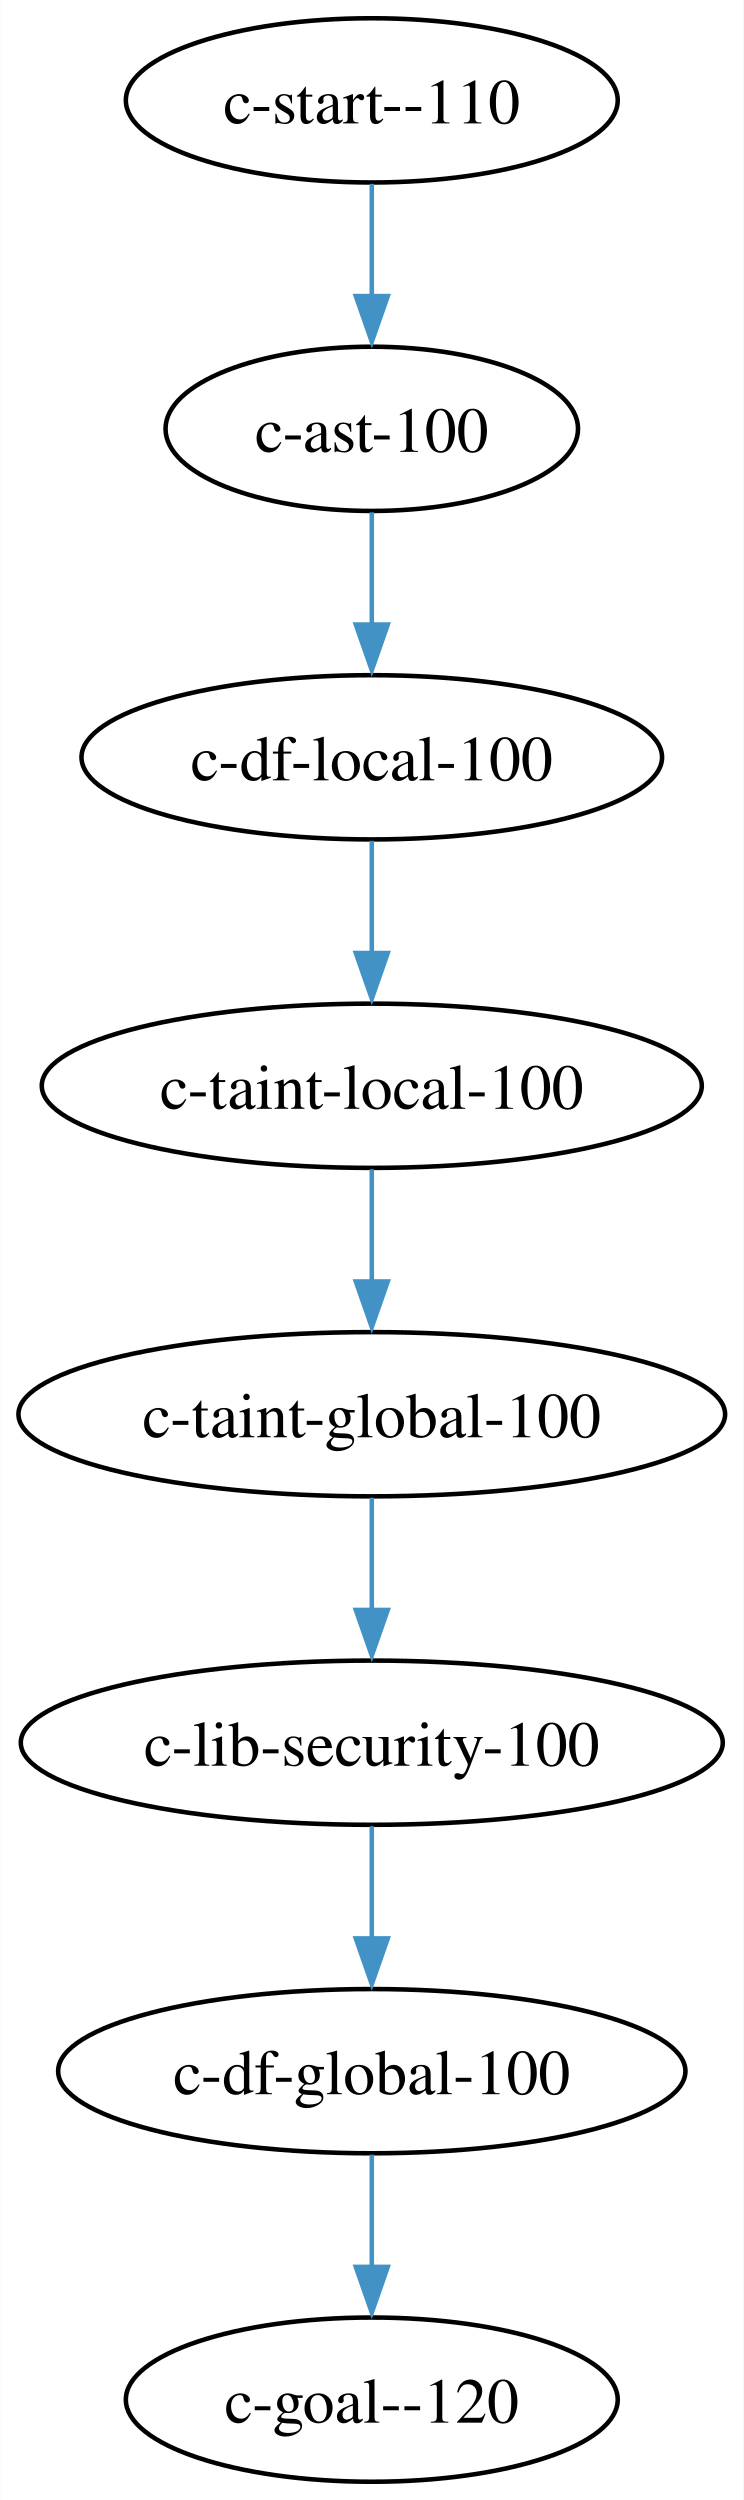
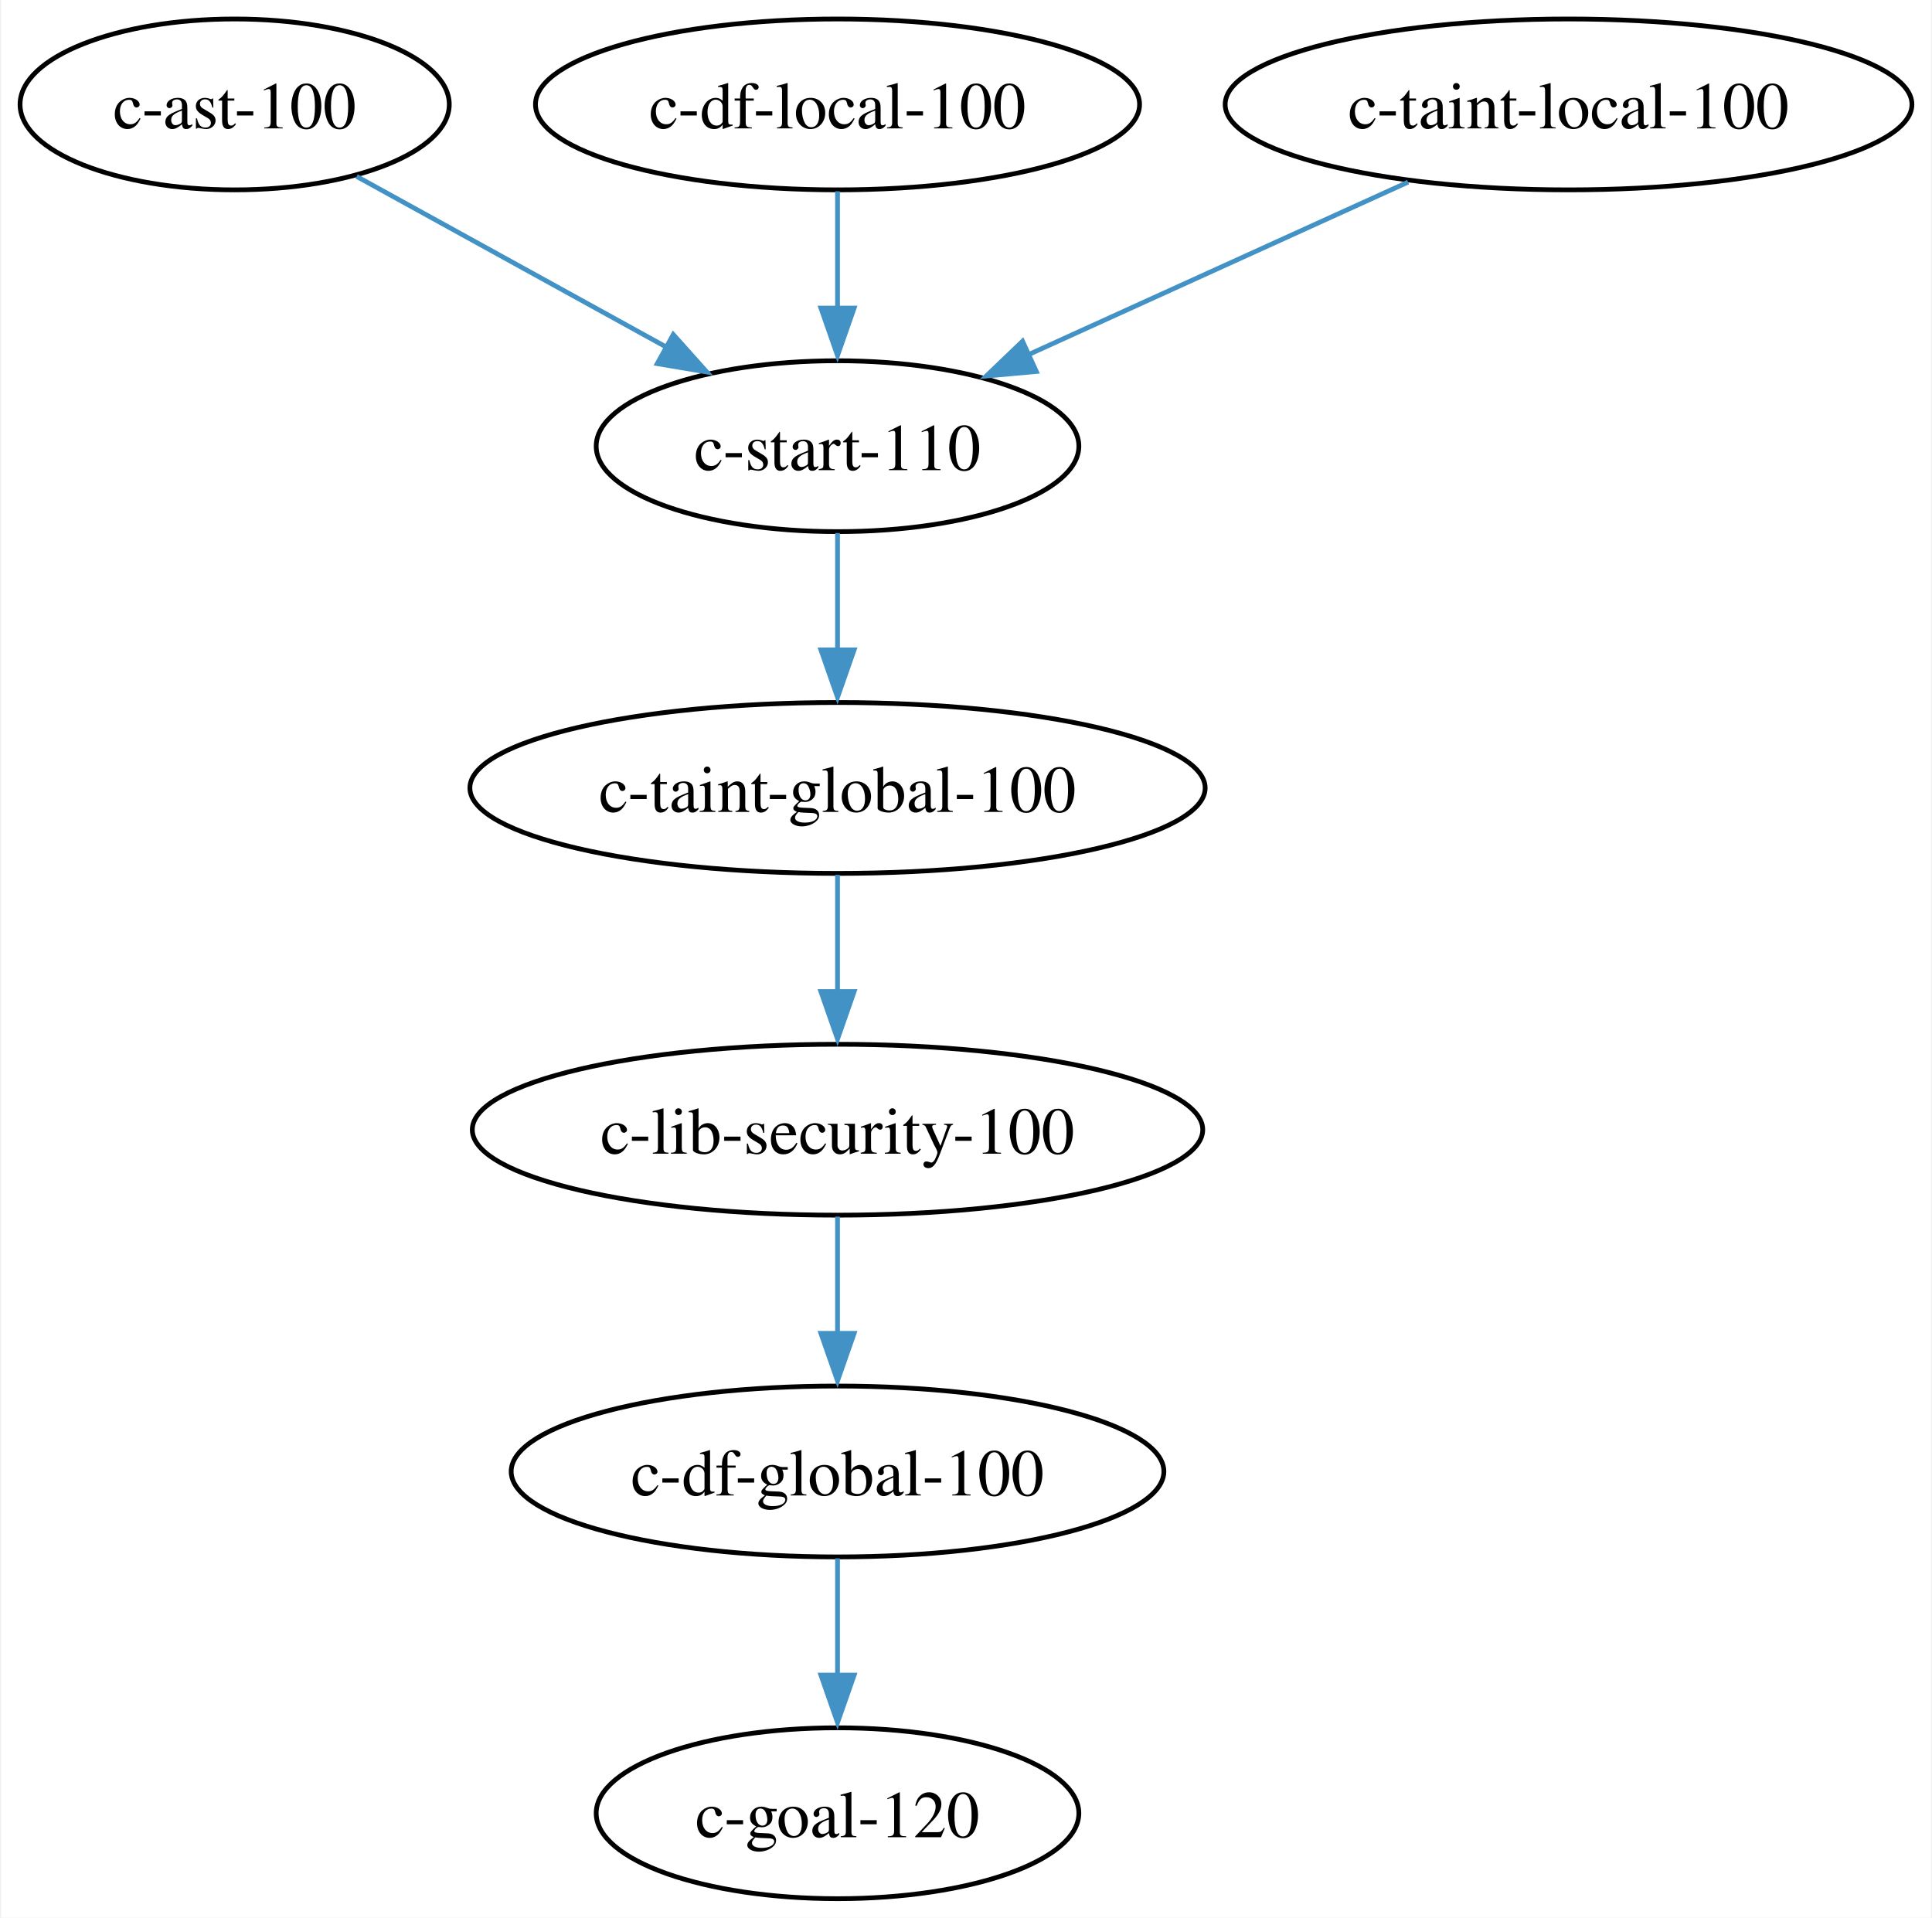
- <svg xmlns="http://www.w3.org/2000/svg" width="163pt" height="548pt" viewBox="0.00 0.00 162.91 548.00">
-   <g id="graph0" class="graph" transform="scale(1 1) rotate(0) translate(4 544)">
-     <polygon fill="white" stroke="none" points="-4,4 -4,-544 158.91,-544 158.91,4 -4,4" />
+ <svg xmlns="http://www.w3.org/2000/svg" width="407pt" height="404pt" viewBox="0.00 0.00 406.55 404.00">
+   <g id="graph0" class="graph" transform="scale(1 1) rotate(0) translate(4 400)">
+     <polygon fill="white" stroke="none" points="-4,4 -4,-400 402.55,-400 402.55,4 -4,4" />
    <g id="node1" class="node">
-       <ellipse fill="none" stroke="black" cx="77.45" cy="-522" rx="53.91" ry="18" />
-       <text text-anchor="middle" x="77.45" y="-516.95" font-family="Times,serif" font-size="14.00">c-start--110</text>
+       <ellipse fill="none" stroke="black" cx="45.21" cy="-378" rx="45.21" ry="18" />
+       <text text-anchor="middle" x="45.21" y="-372.95" font-family="Times,serif" font-size="14.00">c-ast-100</text>
    </g>
    <g id="node2" class="node">
-       <ellipse fill="none" stroke="black" cx="77.45" cy="-450" rx="45.21" ry="18" />
-       <text text-anchor="middle" x="77.45" y="-444.95" font-family="Times,serif" font-size="14.00">c-ast-100</text>
+       <ellipse fill="none" stroke="black" cx="172.21" cy="-306" rx="50.84" ry="18" />
+       <text text-anchor="middle" x="172.21" y="-300.95" font-family="Times,serif" font-size="14.00">c-start-110</text>
    </g>
    <g id="edge1" class="edge">
-       <path fill="none" stroke="#4292c6" d="M77.45,-503.7C77.45,-496.24 77.45,-487.32 77.45,-478.97" />
-       <polygon fill="#4292c6" stroke="#4292c6" points="80.95,-479.1 77.45,-469.1 73.95,-479.1 80.95,-479.1" />
+       <path fill="none" stroke="#4292c6" d="M70.91,-362.83C89.68,-352.49 115.38,-338.32 136.2,-326.85" />
+       <polygon fill="#4292c6" stroke="#4292c6" points="137.61,-329.52 144.67,-321.63 134.23,-323.39 137.61,-329.52" />
    </g>
    <g id="node3" class="node">
-       <ellipse fill="none" stroke="black" cx="77.45" cy="-378" rx="63.63" ry="18" />
-       <text text-anchor="middle" x="77.45" y="-372.95" font-family="Times,serif" font-size="14.00">c-df-local-100</text>
+       <ellipse fill="none" stroke="black" cx="172.21" cy="-234" rx="77.45" ry="18" />
+       <text text-anchor="middle" x="172.21" y="-228.95" font-family="Times,serif" font-size="14.00">c-taint-global-100</text>
    </g>
    <g id="edge2" class="edge">
-       <path fill="none" stroke="#4292c6" d="M77.45,-431.7C77.45,-424.24 77.45,-415.32 77.45,-406.97" />
-       <polygon fill="#4292c6" stroke="#4292c6" points="80.95,-407.1 77.45,-397.1 73.95,-407.1 80.95,-407.1" />
+       <path fill="none" stroke="#4292c6" d="M172.21,-287.7C172.21,-280.24 172.21,-271.32 172.21,-262.97" />
+       <polygon fill="#4292c6" stroke="#4292c6" points="175.71,-263.1 172.21,-253.1 168.71,-263.1 175.71,-263.1" />
+     </g>
+     <g id="node6" class="node">
+       <ellipse fill="none" stroke="black" cx="172.21" cy="-162" rx="76.94" ry="18" />
+       <text text-anchor="middle" x="172.21" y="-156.95" font-family="Times,serif" font-size="14.00">c-lib-security-100</text>
+     </g>
+     <g id="edge5" class="edge">
+       <path fill="none" stroke="#4292c6" d="M172.21,-215.7C172.21,-208.24 172.21,-199.32 172.21,-190.97" />
+       <polygon fill="#4292c6" stroke="#4292c6" points="175.71,-191.1 172.21,-181.1 168.71,-191.1 175.71,-191.1" />
    </g>
    <g id="node4" class="node">
-       <ellipse fill="none" stroke="black" cx="77.45" cy="-306" rx="72.34" ry="18" />
-       <text text-anchor="middle" x="77.45" y="-300.95" font-family="Times,serif" font-size="14.00">c-taint-local-100</text>
+       <ellipse fill="none" stroke="black" cx="172.21" cy="-378" rx="63.63" ry="18" />
+       <text text-anchor="middle" x="172.21" y="-372.95" font-family="Times,serif" font-size="14.00">c-df-local-100</text>
    </g>
    <g id="edge3" class="edge">
-       <path fill="none" stroke="#4292c6" d="M77.45,-359.7C77.45,-352.24 77.45,-343.32 77.45,-334.97" />
-       <polygon fill="#4292c6" stroke="#4292c6" points="80.95,-335.1 77.45,-325.1 73.95,-335.1 80.95,-335.1" />
+       <path fill="none" stroke="#4292c6" d="M172.21,-359.7C172.21,-352.24 172.21,-343.32 172.21,-334.97" />
+       <polygon fill="#4292c6" stroke="#4292c6" points="175.71,-335.1 172.21,-325.1 168.71,-335.1 175.71,-335.1" />
    </g>
    <g id="node5" class="node">
-       <ellipse fill="none" stroke="black" cx="77.45" cy="-234" rx="77.45" ry="18" />
-       <text text-anchor="middle" x="77.45" y="-228.95" font-family="Times,serif" font-size="14.00">c-taint-global-100</text>
+       <ellipse fill="none" stroke="black" cx="326.21" cy="-378" rx="72.34" ry="18" />
+       <text text-anchor="middle" x="326.21" y="-372.95" font-family="Times,serif" font-size="14.00">c-taint-local-100</text>
    </g>
    <g id="edge4" class="edge">
-       <path fill="none" stroke="#4292c6" d="M77.45,-287.7C77.45,-280.24 77.45,-271.32 77.45,-262.97" />
-       <polygon fill="#4292c6" stroke="#4292c6" points="80.95,-263.1 77.45,-253.1 73.95,-263.1 80.95,-263.1" />
-     </g>
-     <g id="node6" class="node">
-       <ellipse fill="none" stroke="black" cx="77.45" cy="-162" rx="76.94" ry="18" />
-       <text text-anchor="middle" x="77.45" y="-156.95" font-family="Times,serif" font-size="14.00">c-lib-security-100</text>
-     </g>
-     <g id="edge5" class="edge">
-       <path fill="none" stroke="#4292c6" d="M77.45,-215.7C77.45,-208.24 77.45,-199.32 77.45,-190.97" />
-       <polygon fill="#4292c6" stroke="#4292c6" points="80.95,-191.1 77.45,-181.1 73.95,-191.1 80.95,-191.1" />
+       <path fill="none" stroke="#4292c6" d="M292.41,-361.64C268.83,-350.92 237.26,-336.57 212.39,-325.27" />
+       <polygon fill="#4292c6" stroke="#4292c6" points="214.09,-321.74 203.54,-320.78 211.19,-328.11 214.09,-321.74" />
    </g>
    <g id="node7" class="node">
-       <ellipse fill="none" stroke="black" cx="77.45" cy="-90" rx="68.75" ry="18" />
-       <text text-anchor="middle" x="77.45" y="-84.95" font-family="Times,serif" font-size="14.00">c-df-global-100</text>
+       <ellipse fill="none" stroke="black" cx="172.21" cy="-90" rx="68.75" ry="18" />
+       <text text-anchor="middle" x="172.21" y="-84.95" font-family="Times,serif" font-size="14.00">c-df-global-100</text>
    </g>
    <g id="edge6" class="edge">
-       <path fill="none" stroke="#4292c6" d="M77.45,-143.7C77.45,-136.24 77.45,-127.32 77.45,-118.97" />
-       <polygon fill="#4292c6" stroke="#4292c6" points="80.95,-119.1 77.45,-109.1 73.95,-119.1 80.95,-119.1" />
+       <path fill="none" stroke="#4292c6" d="M172.21,-143.7C172.21,-136.24 172.21,-127.32 172.21,-118.97" />
+       <polygon fill="#4292c6" stroke="#4292c6" points="175.71,-119.1 172.21,-109.1 168.71,-119.1 175.71,-119.1" />
    </g>
    <g id="node8" class="node">
-       <ellipse fill="none" stroke="black" cx="77.45" cy="-18" rx="53.91" ry="18" />
-       <text text-anchor="middle" x="77.45" y="-12.95" font-family="Times,serif" font-size="14.00">c-goal--120</text>
+       <ellipse fill="none" stroke="black" cx="172.21" cy="-18" rx="50.84" ry="18" />
+       <text text-anchor="middle" x="172.21" y="-12.95" font-family="Times,serif" font-size="14.00">c-goal-120</text>
    </g>
    <g id="edge7" class="edge">
-       <path fill="none" stroke="#4292c6" d="M77.45,-71.7C77.45,-64.24 77.45,-55.32 77.45,-46.97" />
-       <polygon fill="#4292c6" stroke="#4292c6" points="80.95,-47.1 77.45,-37.1 73.95,-47.1 80.95,-47.1" />
+       <path fill="none" stroke="#4292c6" d="M172.21,-71.7C172.21,-64.24 172.21,-55.32 172.21,-46.97" />
+       <polygon fill="#4292c6" stroke="#4292c6" points="175.71,-47.1 172.21,-37.1 168.71,-47.1 175.71,-47.1" />
    </g>
  </g>
</svg>
